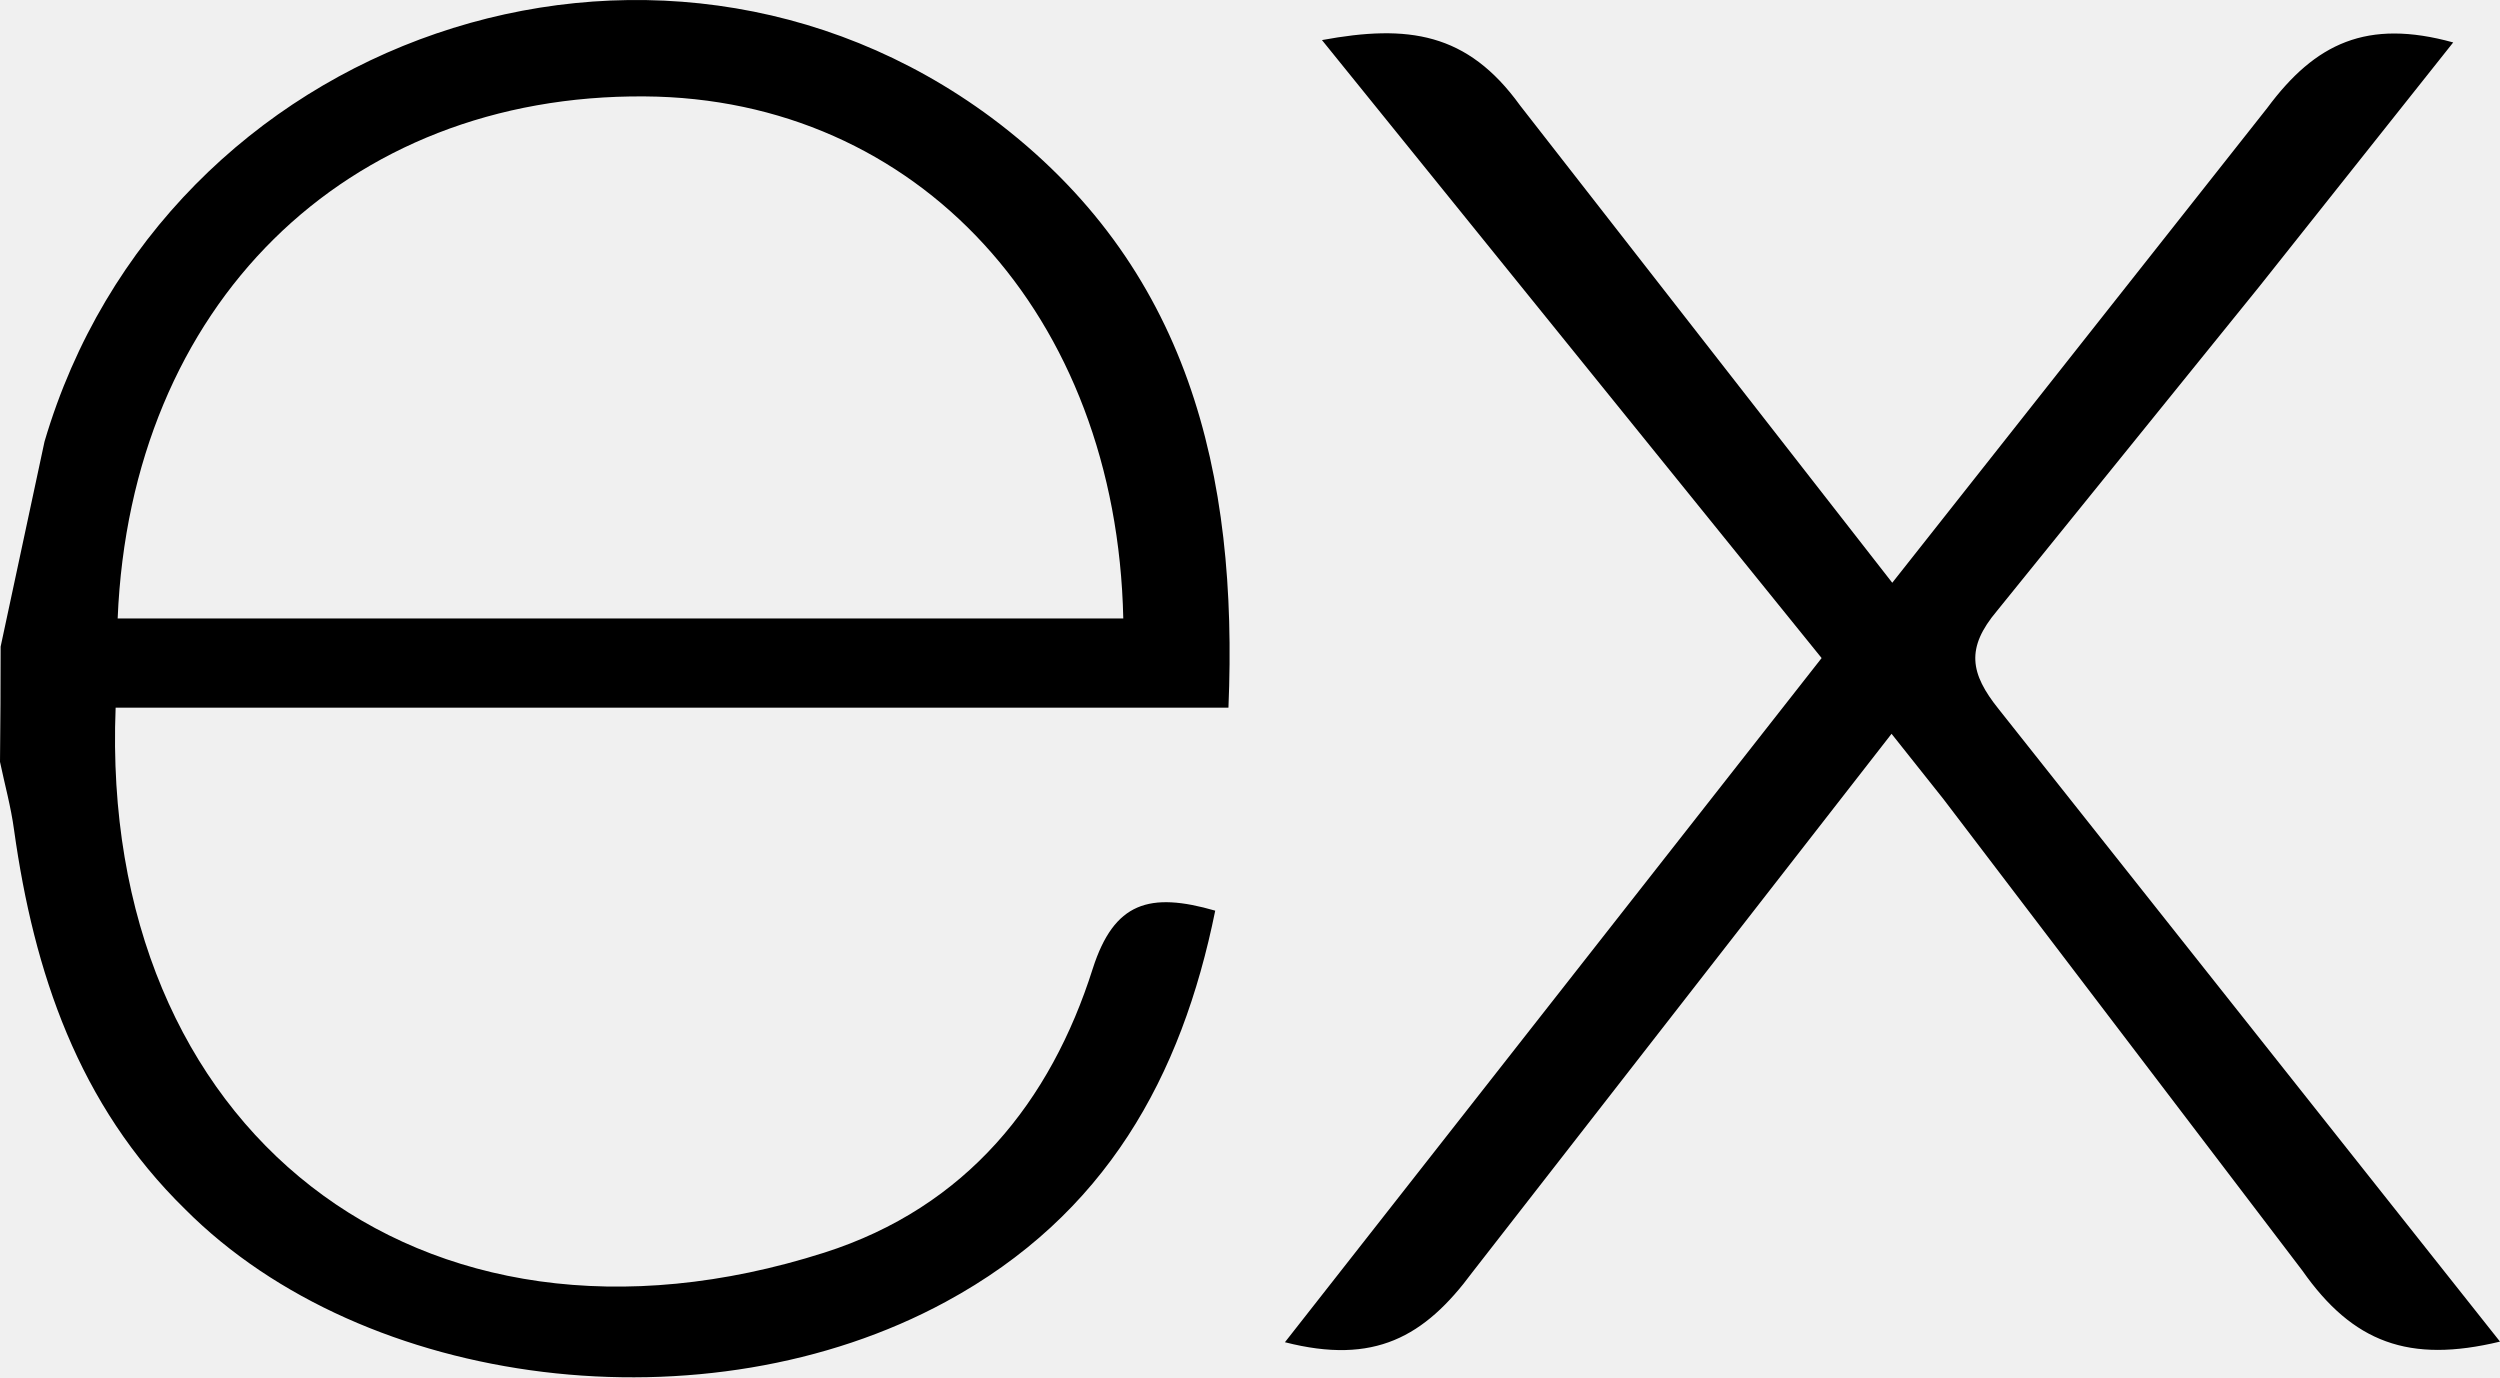
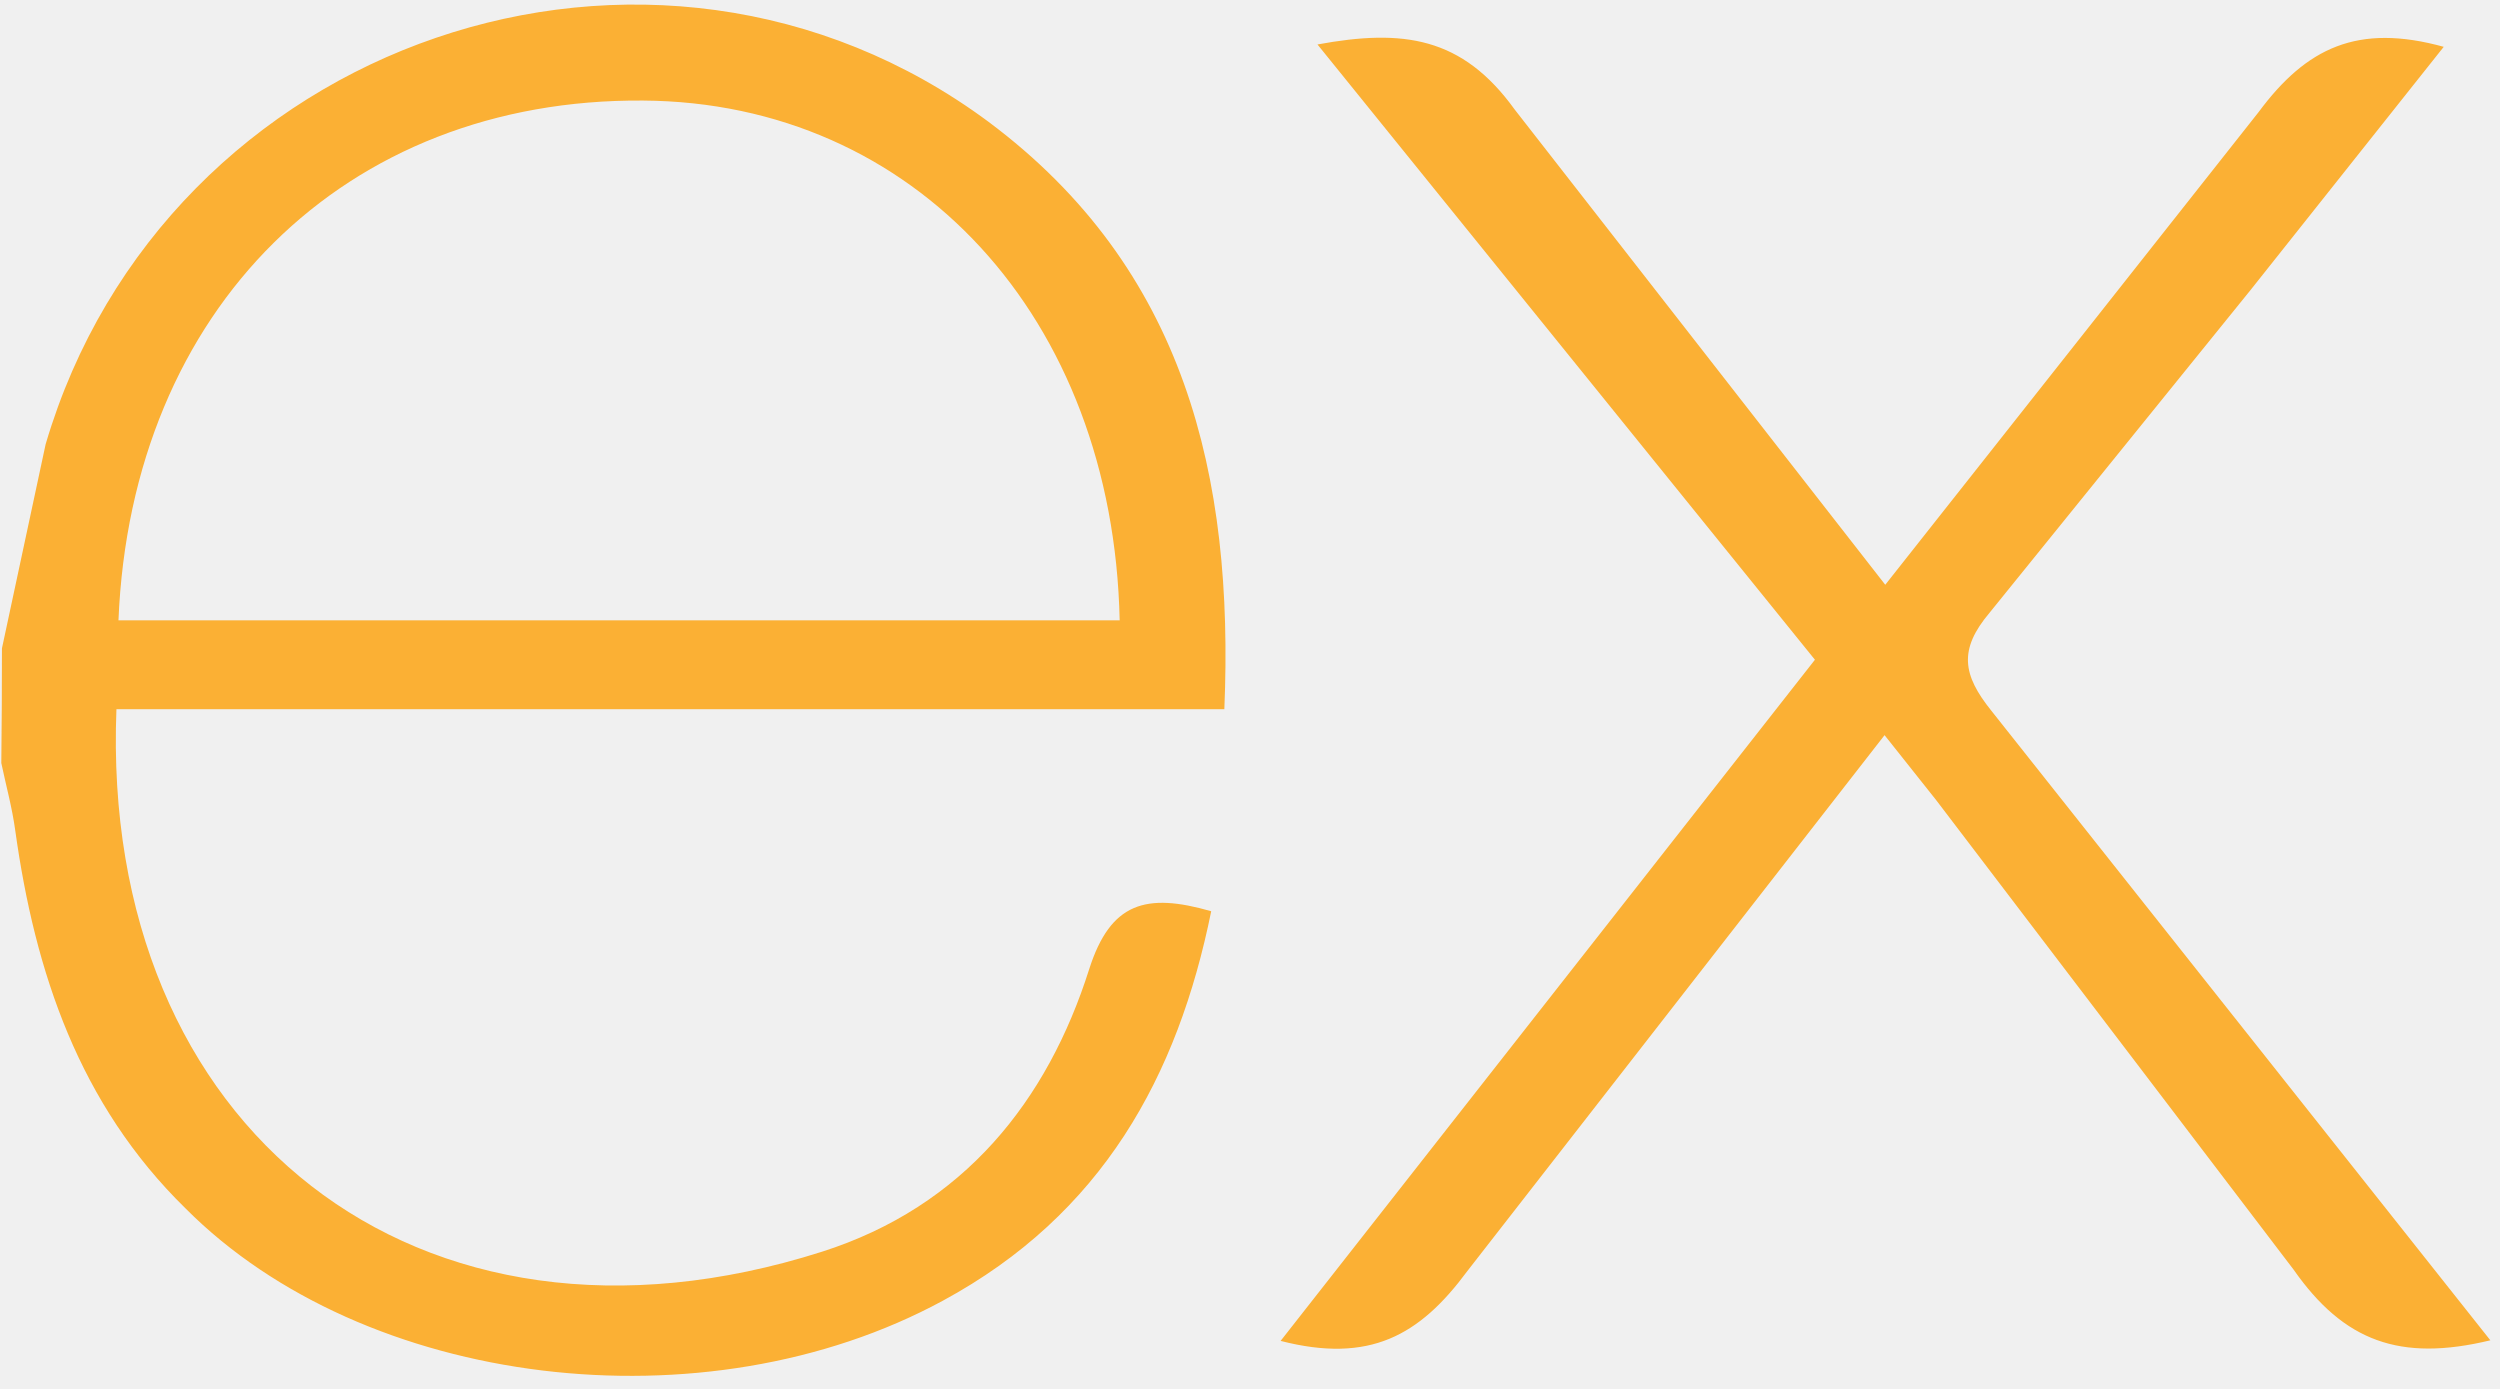
- <svg xmlns="http://www.w3.org/2000/svg" viewBox="129.676 146.009 98.566 54.303">
-   <path d="M 228.242 198.904 C 224.657 199.77 222.439 198.942 220.45 196.105 L 206.299 177.515 L 204.253 174.94 L 187.728 196.167 C 185.84 198.721 183.859 199.831 180.336 198.928 L 201.496 171.954 L 181.796 147.589 C 185.184 146.964 187.525 147.282 189.604 150.163 L 204.281 168.985 L 219.066 150.265 C 220.96 147.712 222.996 146.742 226.397 147.682 L 218.758 157.299 L 208.408 170.096 C 207.177 171.558 207.346 172.559 208.48 173.971 L 228.242 198.904 Z M 129.701 171.503 L 131.431 163.42 C 136.144 147.418 155.457 140.77 168.776 150.656 C 176.56 156.471 178.494 164.697 178.109 173.911 L 134.235 173.911 C 133.577 190.494 146.146 200.504 162.172 195.397 C 167.793 193.604 171.105 189.424 172.761 184.194 C 173.603 181.575 174.995 181.164 177.588 181.913 C 176.264 188.454 173.276 193.917 166.961 197.336 C 157.528 202.455 144.06 200.799 136.976 193.686 C 132.756 189.559 131.013 184.33 130.231 178.737 C 130.107 177.813 129.861 176.932 129.676 176.046 C 129.693 174.532 129.701 173.02 129.701 171.506 L 129.701 171.503 Z M 134.315 170.393 L 173.963 170.393 C 173.705 158.4 165.84 149.882 155.093 149.81 C 143.297 149.722 134.825 158.037 134.315 170.393 L 134.315 170.393 Z" fill-rule="nonzero" />
+ <svg xmlns="http://www.w3.org/2000/svg" width="99" height="55" viewBox="0 0 99 55" fill="none">
+   <g clip-path="url(#clip0_1_50)">
+     <path d="M98.618 53.076C95.032 53.942 92.814 53.114 90.826 50.277L76.674 31.687L74.629 29.112L58.103 50.339C56.215 52.893 54.234 54.003 50.712 53.1L71.871 26.126L52.172 1.761C55.559 1.136 57.901 1.454 59.98 4.335L74.656 23.157L89.442 4.437C91.335 1.884 93.371 0.914 96.772 1.854L89.133 11.471L78.784 24.268C77.552 25.73 77.722 26.731 78.856 28.143L98.618 53.076ZM0.077 25.675L1.807 17.592C6.52 1.59 25.832 -5.058 39.151 4.828C46.935 10.643 48.87 18.869 48.484 28.083H4.611C3.953 44.666 16.521 54.676 32.547 49.569C38.169 47.776 41.48 43.596 43.136 38.366C43.978 35.747 45.37 35.336 47.964 36.085C46.639 42.626 43.651 48.089 37.337 51.508C27.904 56.627 14.435 54.971 7.352 47.858C3.132 43.731 1.389 38.502 0.607 32.909C0.483 31.985 0.237 31.104 0.052 30.218C0.069 28.704 0.077 27.192 0.077 25.678V25.675ZM4.691 24.565H44.339C44.081 12.572 36.215 4.054 25.468 3.982C13.672 3.894 5.201 12.209 4.691 24.565Z" fill="#FBB034" />
+   </g>
+   <defs>
+     <clipPath id="clip0_1_50">
+       <rect width="98.566" height="54.303" fill="white" transform="translate(0.0515137 0.181152)" />
+     </clipPath>
+   </defs>
</svg>
